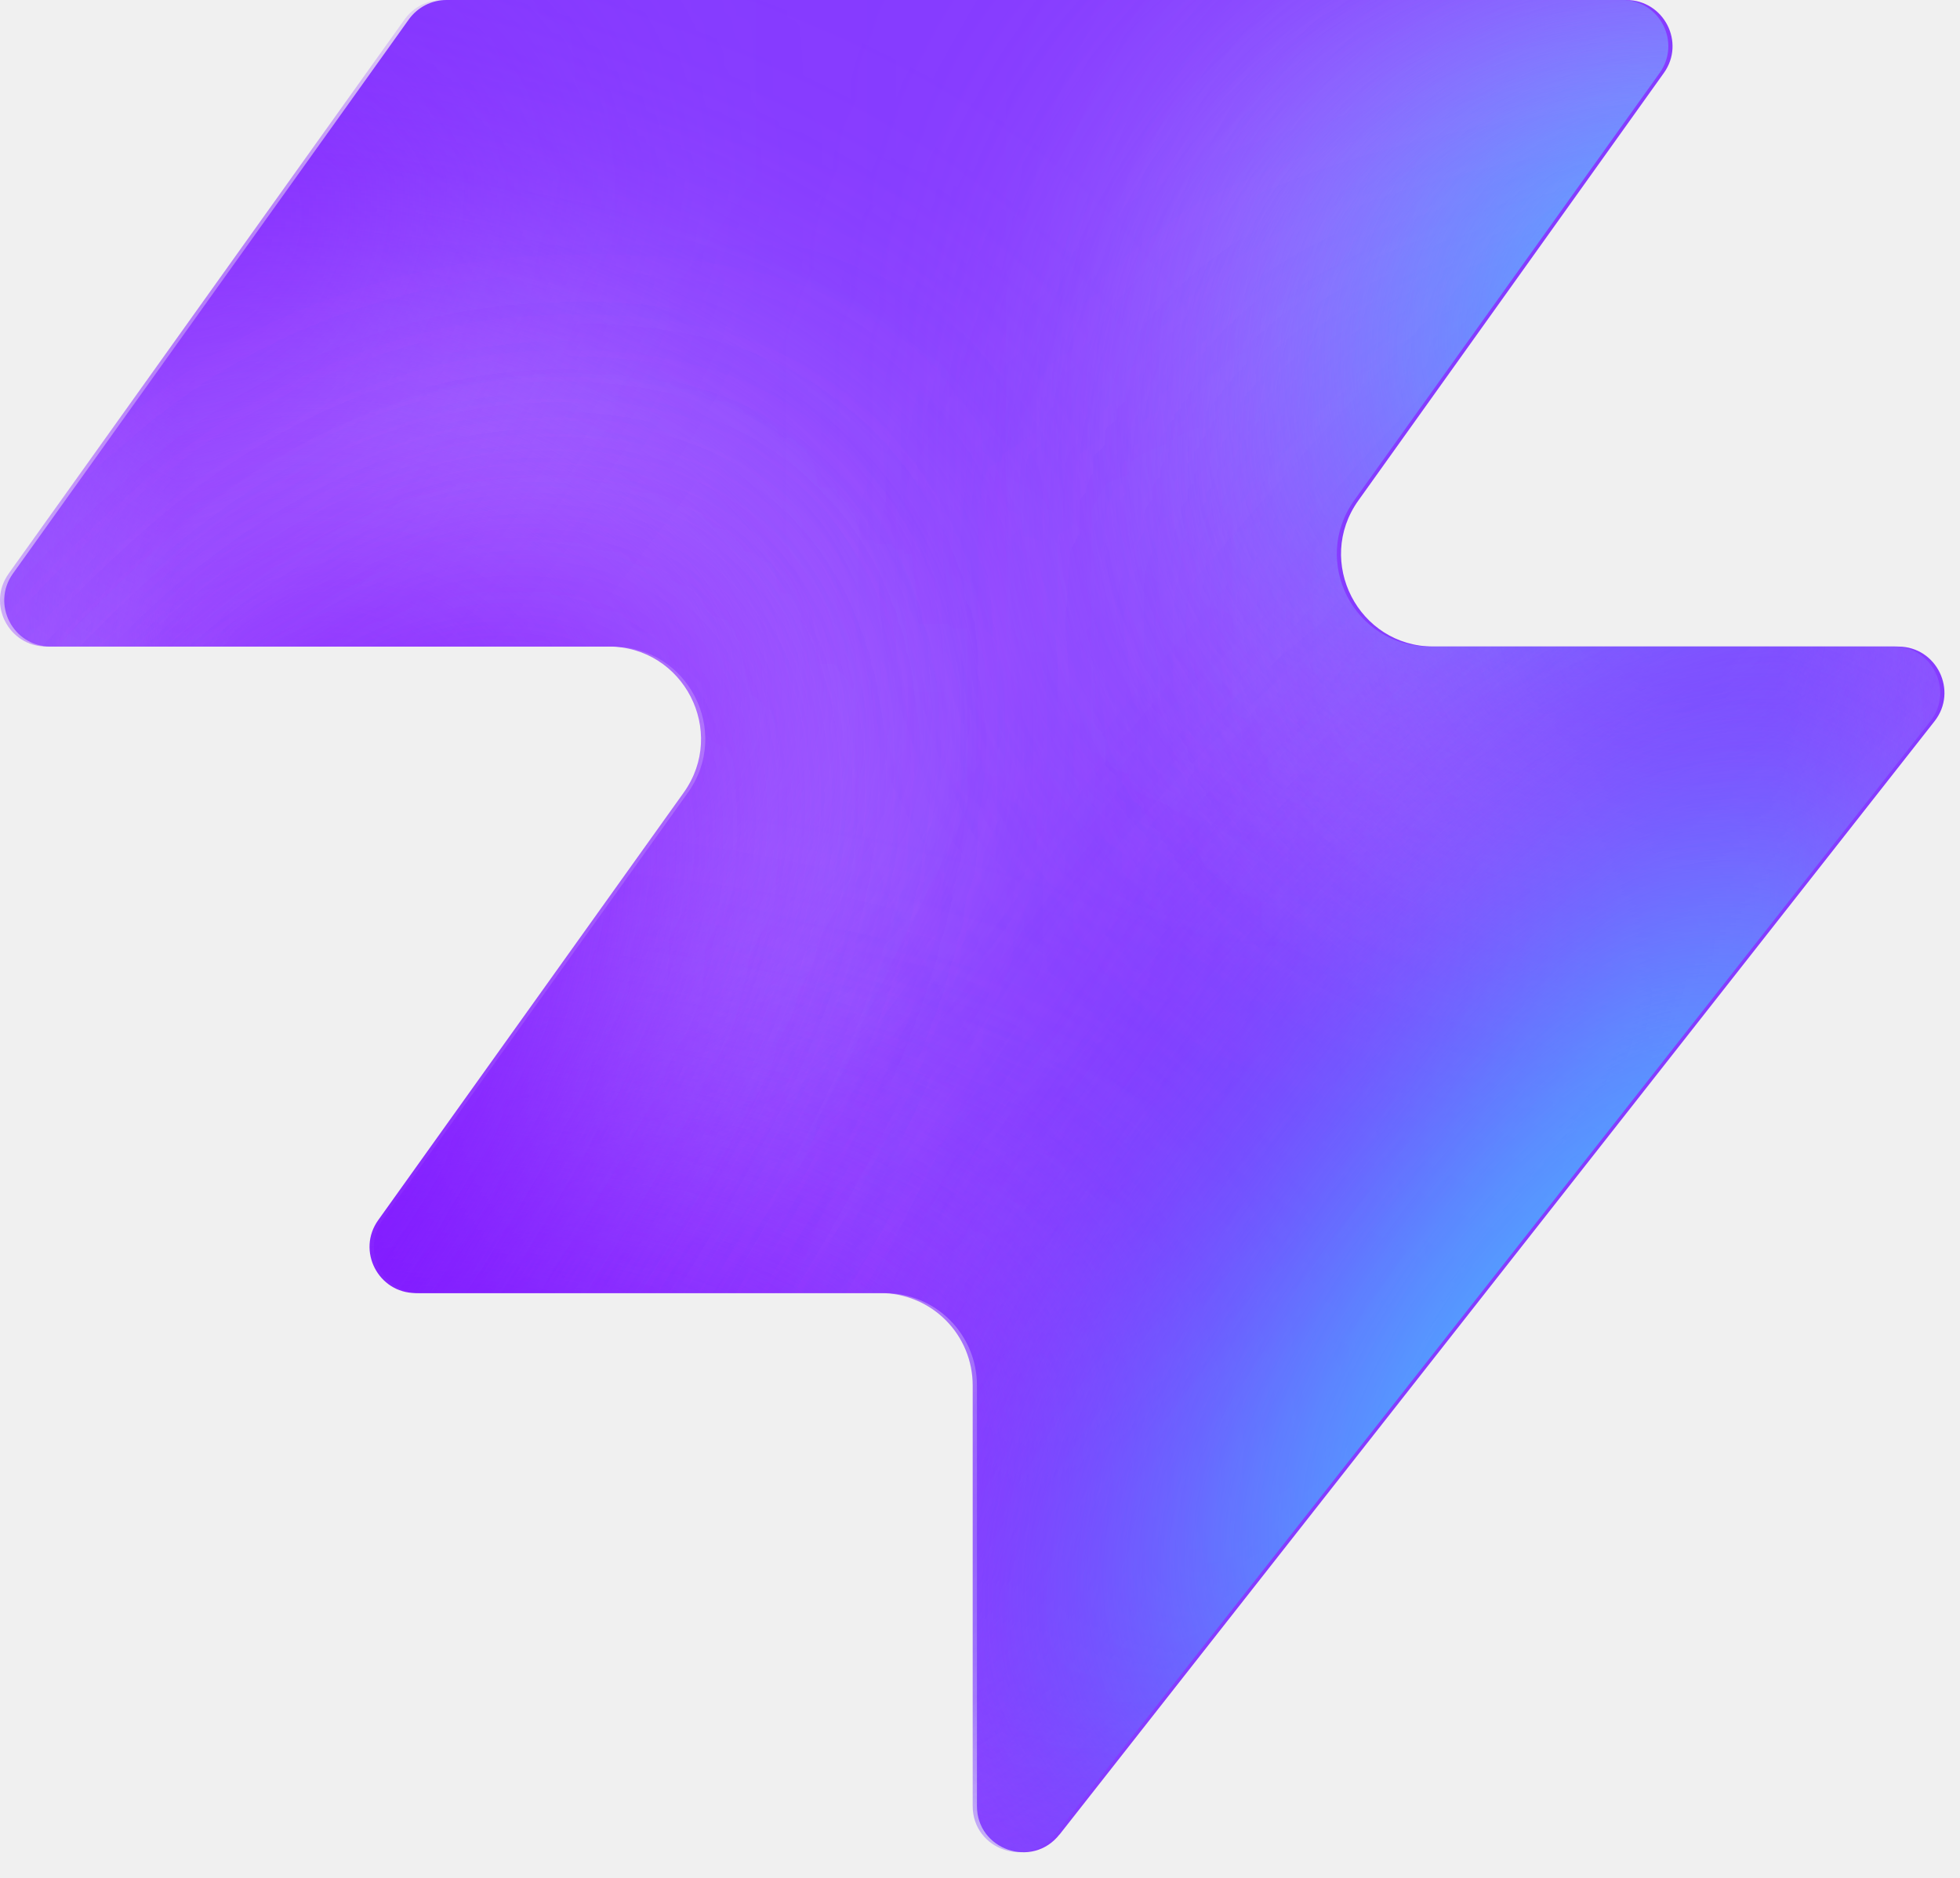
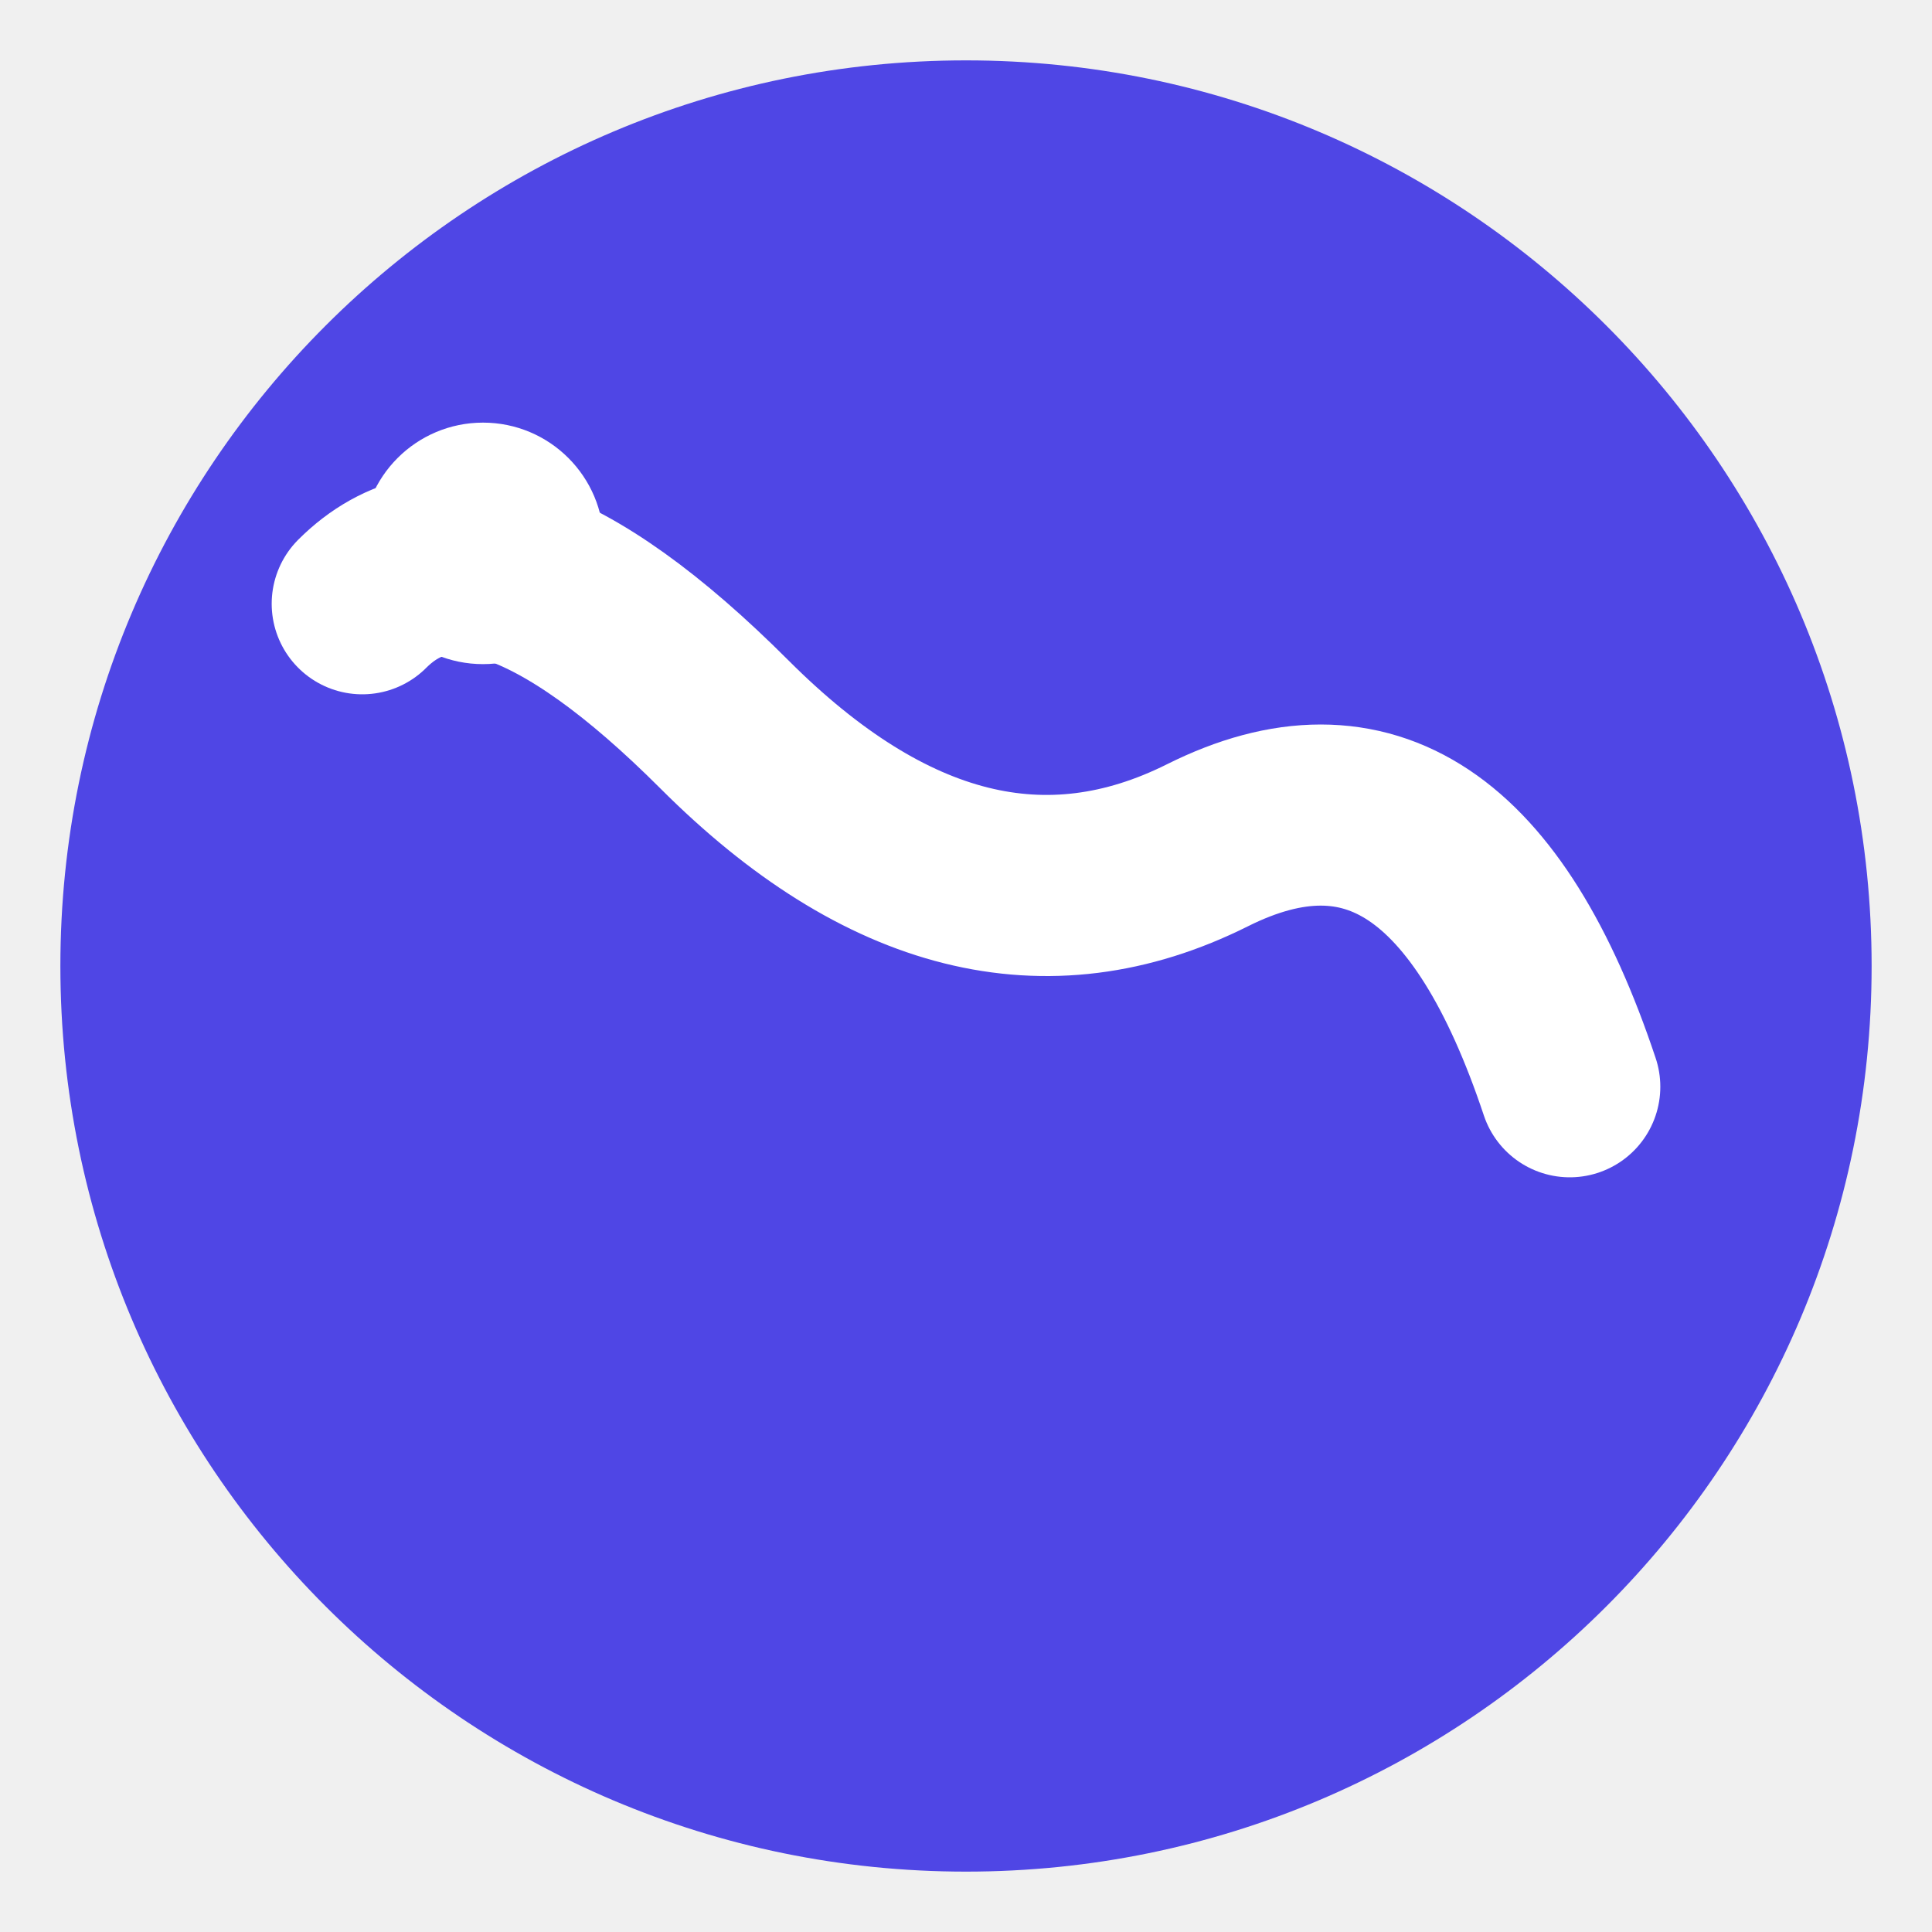
- <svg xmlns="http://www.w3.org/2000/svg" width="48" height="46" fill="none" viewBox="0 0 48 46">
-   <path fill="#863bff" d="M25.946 44.938c-.664.845-2.021.375-2.021-.698V33.937a2.26 2.26 0 0 0-2.262-2.262H10.287c-.92 0-1.456-1.04-.92-1.788l7.48-10.471c1.07-1.497 0-3.578-1.842-3.578H1.237c-.92 0-1.456-1.04-.92-1.788L10.013.474c.214-.297.556-.474.92-.474h28.894c.92 0 1.456 1.04.92 1.788l-7.48 10.471c-1.07 1.498 0 3.579 1.842 3.579h11.377c.943 0 1.473 1.088.89 1.83L25.947 44.94z" style="fill:#863bff;fill:color(display-p3 .525 .23 1);fill-opacity:1" />
-   <mask id="a" width="48" height="46" x="0" y="0" maskUnits="userSpaceOnUse" style="mask-type:alpha">
-     <path fill="#000" d="M25.842 44.938c-.664.844-2.021.375-2.021-.698V33.937a2.26 2.26 0 0 0-2.262-2.262H10.183c-.92 0-1.456-1.04-.92-1.788l7.48-10.471c1.07-1.498 0-3.579-1.842-3.579H1.133c-.92 0-1.456-1.04-.92-1.787L9.91.473c.214-.297.556-.474.92-.474h28.894c.92 0 1.456 1.04.92 1.788l-7.48 10.471c-1.07 1.498 0 3.578 1.842 3.578h11.377c.943 0 1.473 1.088.89 1.832L25.843 44.94z" style="fill:#000;fill-opacity:1" />
-   </mask>
-   <g mask="url(#a)">
-     <g filter="url(#b)">
-       <ellipse cx="5.508" cy="14.704" fill="#ede6ff" rx="5.508" ry="14.704" style="fill:#ede6ff;fill:color(display-p3 .927 .903 1);fill-opacity:1" transform="matrix(.00324 1 1 -.00324 -4.47 31.516)" />
-     </g>
-     <g filter="url(#c)">
-       <ellipse cx="10.399" cy="29.851" fill="#ede6ff" rx="10.399" ry="29.851" style="fill:#ede6ff;fill:color(display-p3 .927 .903 1);fill-opacity:1" transform="matrix(.00324 1 1 -.00324 -39.328 7.883)" />
-     </g>
-     <g filter="url(#d)">
-       <ellipse cx="5.508" cy="30.487" fill="#7e14ff" rx="5.508" ry="30.487" style="fill:#7e14ff;fill:color(display-p3 .492 .077 1);fill-opacity:1" transform="rotate(89.814 -25.913 -14.639)scale(1 -1)" />
-     </g>
-     <g filter="url(#e)">
-       <ellipse cx="5.508" cy="30.599" fill="#7e14ff" rx="5.508" ry="30.599" style="fill:#7e14ff;fill:color(display-p3 .492 .077 1);fill-opacity:1" transform="rotate(89.814 -32.644 -3.334)scale(1 -1)" />
-     </g>
-     <g filter="url(#f)">
-       <ellipse cx="5.508" cy="30.599" fill="#7e14ff" rx="5.508" ry="30.599" style="fill:#7e14ff;fill:color(display-p3 .492 .077 1);fill-opacity:1" transform="matrix(.00324 1 1 -.00324 -34.34 30.47)" />
-     </g>
-     <g filter="url(#g)">
-       <ellipse cx="14.072" cy="22.078" fill="#ede6ff" rx="14.072" ry="22.078" style="fill:#ede6ff;fill:color(display-p3 .927 .903 1);fill-opacity:1" transform="rotate(93.35 24.506 48.493)scale(-1 1)" />
-     </g>
-     <g filter="url(#h)">
-       <ellipse cx="3.47" cy="21.501" fill="#7e14ff" rx="3.47" ry="21.501" style="fill:#7e14ff;fill:color(display-p3 .492 .077 1);fill-opacity:1" transform="rotate(89.009 28.708 47.59)scale(-1 1)" />
-     </g>
-     <g filter="url(#i)">
-       <ellipse cx="3.47" cy="21.501" fill="#7e14ff" rx="3.47" ry="21.501" style="fill:#7e14ff;fill:color(display-p3 .492 .077 1);fill-opacity:1" transform="rotate(89.009 28.708 47.59)scale(-1 1)" />
-     </g>
-     <g filter="url(#j)">
-       <ellipse cx=".387" cy="8.972" fill="#7e14ff" rx="4.407" ry="29.108" style="fill:#7e14ff;fill:color(display-p3 .492 .077 1);fill-opacity:1" transform="rotate(39.51 .387 8.972)" />
-     </g>
-     <g filter="url(#k)">
-       <ellipse cx="47.523" cy="-6.092" fill="#7e14ff" rx="4.407" ry="29.108" style="fill:#7e14ff;fill:color(display-p3 .492 .077 1);fill-opacity:1" transform="rotate(37.892 47.523 -6.092)" />
-     </g>
-     <g filter="url(#l)">
-       <ellipse cx="41.412" cy="6.333" fill="#47bfff" rx="5.971" ry="9.665" style="fill:#47bfff;fill:color(display-p3 .28 .748 1);fill-opacity:1" transform="rotate(37.892 41.412 6.333)" />
-     </g>
-     <g filter="url(#m)">
-       <ellipse cx="-1.879" cy="38.332" fill="#7e14ff" rx="4.407" ry="29.108" style="fill:#7e14ff;fill:color(display-p3 .492 .077 1);fill-opacity:1" transform="rotate(37.892 -1.88 38.332)" />
-     </g>
-     <g filter="url(#n)">
-       <ellipse cx="-1.879" cy="38.332" fill="#7e14ff" rx="4.407" ry="29.108" style="fill:#7e14ff;fill:color(display-p3 .492 .077 1);fill-opacity:1" transform="rotate(37.892 -1.88 38.332)" />
-     </g>
-     <g filter="url(#o)">
-       <ellipse cx="35.651" cy="29.907" fill="#7e14ff" rx="4.407" ry="29.108" style="fill:#7e14ff;fill:color(display-p3 .492 .077 1);fill-opacity:1" transform="rotate(37.892 35.651 29.907)" />
-     </g>
-     <g filter="url(#p)">
-       <ellipse cx="38.418" cy="32.4" fill="#47bfff" rx="5.971" ry="15.297" style="fill:#47bfff;fill:color(display-p3 .28 .748 1);fill-opacity:1" transform="rotate(37.892 38.418 32.4)" />
-     </g>
-   </g>
-   <defs>
-     <filter id="b" width="60.045" height="41.654" x="-19.77" y="16.149" color-interpolation-filters="sRGB" filterUnits="userSpaceOnUse">
-       <feFlood flood-opacity="0" result="BackgroundImageFix" />
-       <feBlend in="SourceGraphic" in2="BackgroundImageFix" result="shape" />
-       <feGaussianBlur result="effect1_foregroundBlur_2002_17158" stdDeviation="7.659" />
-     </filter>
-     <filter id="c" width="90.34" height="51.437" x="-54.613" y="-7.533" color-interpolation-filters="sRGB" filterUnits="userSpaceOnUse">
-       <feFlood flood-opacity="0" result="BackgroundImageFix" />
-       <feBlend in="SourceGraphic" in2="BackgroundImageFix" result="shape" />
-       <feGaussianBlur result="effect1_foregroundBlur_2002_17158" stdDeviation="7.659" />
-     </filter>
-     <filter id="d" width="79.355" height="29.4" x="-49.64" y="2.03" color-interpolation-filters="sRGB" filterUnits="userSpaceOnUse">
-       <feFlood flood-opacity="0" result="BackgroundImageFix" />
-       <feBlend in="SourceGraphic" in2="BackgroundImageFix" result="shape" />
-       <feGaussianBlur result="effect1_foregroundBlur_2002_17158" stdDeviation="4.596" />
-     </filter>
-     <filter id="e" width="79.579" height="29.4" x="-45.045" y="20.029" color-interpolation-filters="sRGB" filterUnits="userSpaceOnUse">
-       <feFlood flood-opacity="0" result="BackgroundImageFix" />
-       <feBlend in="SourceGraphic" in2="BackgroundImageFix" result="shape" />
-       <feGaussianBlur result="effect1_foregroundBlur_2002_17158" stdDeviation="4.596" />
-     </filter>
-     <filter id="f" width="79.579" height="29.4" x="-43.513" y="21.178" color-interpolation-filters="sRGB" filterUnits="userSpaceOnUse">
-       <feFlood flood-opacity="0" result="BackgroundImageFix" />
-       <feBlend in="SourceGraphic" in2="BackgroundImageFix" result="shape" />
-       <feGaussianBlur result="effect1_foregroundBlur_2002_17158" stdDeviation="4.596" />
-     </filter>
-     <filter id="g" width="74.749" height="58.852" x="15.756" y="-17.901" color-interpolation-filters="sRGB" filterUnits="userSpaceOnUse">
-       <feFlood flood-opacity="0" result="BackgroundImageFix" />
-       <feBlend in="SourceGraphic" in2="BackgroundImageFix" result="shape" />
-       <feGaussianBlur result="effect1_foregroundBlur_2002_17158" stdDeviation="7.659" />
-     </filter>
-     <filter id="h" width="61.377" height="25.362" x="23.548" y="2.284" color-interpolation-filters="sRGB" filterUnits="userSpaceOnUse">
-       <feFlood flood-opacity="0" result="BackgroundImageFix" />
-       <feBlend in="SourceGraphic" in2="BackgroundImageFix" result="shape" />
-       <feGaussianBlur result="effect1_foregroundBlur_2002_17158" stdDeviation="4.596" />
-     </filter>
-     <filter id="i" width="61.377" height="25.362" x="23.548" y="2.284" color-interpolation-filters="sRGB" filterUnits="userSpaceOnUse">
-       <feFlood flood-opacity="0" result="BackgroundImageFix" />
-       <feBlend in="SourceGraphic" in2="BackgroundImageFix" result="shape" />
-       <feGaussianBlur result="effect1_foregroundBlur_2002_17158" stdDeviation="4.596" />
-     </filter>
-     <filter id="j" width="56.045" height="63.649" x="-27.636" y="-22.853" color-interpolation-filters="sRGB" filterUnits="userSpaceOnUse">
-       <feFlood flood-opacity="0" result="BackgroundImageFix" />
-       <feBlend in="SourceGraphic" in2="BackgroundImageFix" result="shape" />
-       <feGaussianBlur result="effect1_foregroundBlur_2002_17158" stdDeviation="4.596" />
-     </filter>
-     <filter id="k" width="54.814" height="64.646" x="20.116" y="-38.415" color-interpolation-filters="sRGB" filterUnits="userSpaceOnUse">
-       <feFlood flood-opacity="0" result="BackgroundImageFix" />
-       <feBlend in="SourceGraphic" in2="BackgroundImageFix" result="shape" />
-       <feGaussianBlur result="effect1_foregroundBlur_2002_17158" stdDeviation="4.596" />
-     </filter>
-     <filter id="l" width="33.541" height="35.313" x="24.641" y="-11.323" color-interpolation-filters="sRGB" filterUnits="userSpaceOnUse">
-       <feFlood flood-opacity="0" result="BackgroundImageFix" />
-       <feBlend in="SourceGraphic" in2="BackgroundImageFix" result="shape" />
-       <feGaussianBlur result="effect1_foregroundBlur_2002_17158" stdDeviation="4.596" />
-     </filter>
-     <filter id="m" width="54.814" height="64.646" x="-29.286" y="6.009" color-interpolation-filters="sRGB" filterUnits="userSpaceOnUse">
-       <feFlood flood-opacity="0" result="BackgroundImageFix" />
-       <feBlend in="SourceGraphic" in2="BackgroundImageFix" result="shape" />
-       <feGaussianBlur result="effect1_foregroundBlur_2002_17158" stdDeviation="4.596" />
-     </filter>
-     <filter id="n" width="54.814" height="64.646" x="-29.286" y="6.009" color-interpolation-filters="sRGB" filterUnits="userSpaceOnUse">
-       <feFlood flood-opacity="0" result="BackgroundImageFix" />
-       <feBlend in="SourceGraphic" in2="BackgroundImageFix" result="shape" />
-       <feGaussianBlur result="effect1_foregroundBlur_2002_17158" stdDeviation="4.596" />
-     </filter>
-     <filter id="o" width="54.814" height="64.646" x="8.244" y="-2.416" color-interpolation-filters="sRGB" filterUnits="userSpaceOnUse">
-       <feFlood flood-opacity="0" result="BackgroundImageFix" />
-       <feBlend in="SourceGraphic" in2="BackgroundImageFix" result="shape" />
-       <feGaussianBlur result="effect1_foregroundBlur_2002_17158" stdDeviation="4.596" />
-     </filter>
-     <filter id="p" width="39.409" height="43.623" x="18.713" y="10.588" color-interpolation-filters="sRGB" filterUnits="userSpaceOnUse">
-       <feFlood flood-opacity="0" result="BackgroundImageFix" />
-       <feBlend in="SourceGraphic" in2="BackgroundImageFix" result="shape" />
-       <feGaussianBlur result="effect1_foregroundBlur_2002_17158" stdDeviation="4.596" />
-     </filter>
-   </defs>
+ <svg xmlns="http://www.w3.org/2000/svg" width="32" height="32" viewBox="0 0 32 32" fill="none">
+   <circle cx="16" cy="16" r="15" fill="#4f46e5" />
+   <path d="M6 10 Q8 8, 12 12 Q16 16, 20 14 Q24 12, 26 18" stroke="white" stroke-width="3" stroke-linecap="round" fill="none" />
+   <circle cx="8" cy="9" r="2" fill="white" />
</svg>
